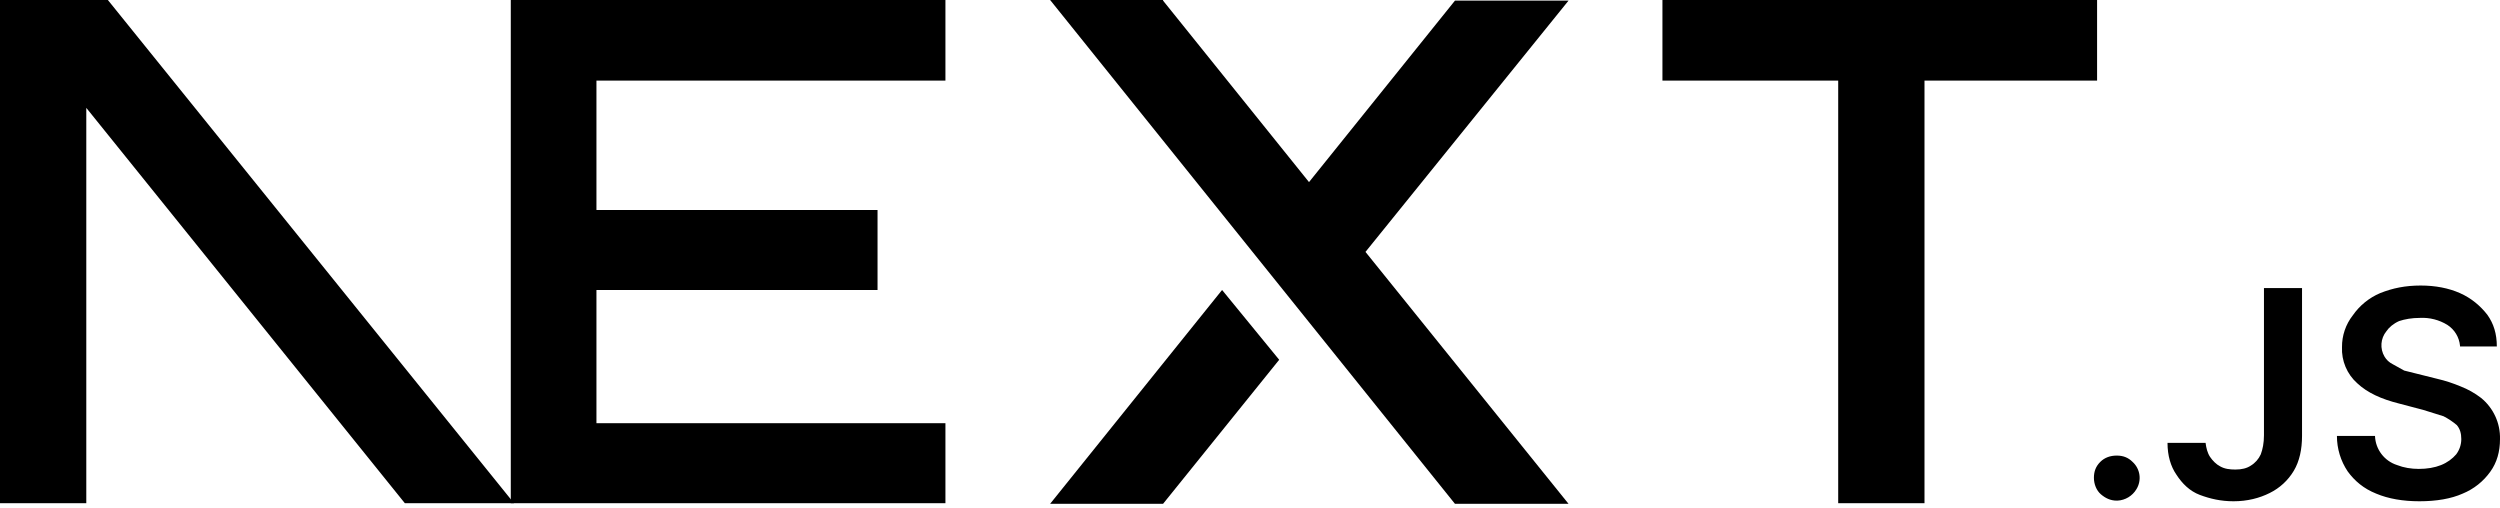
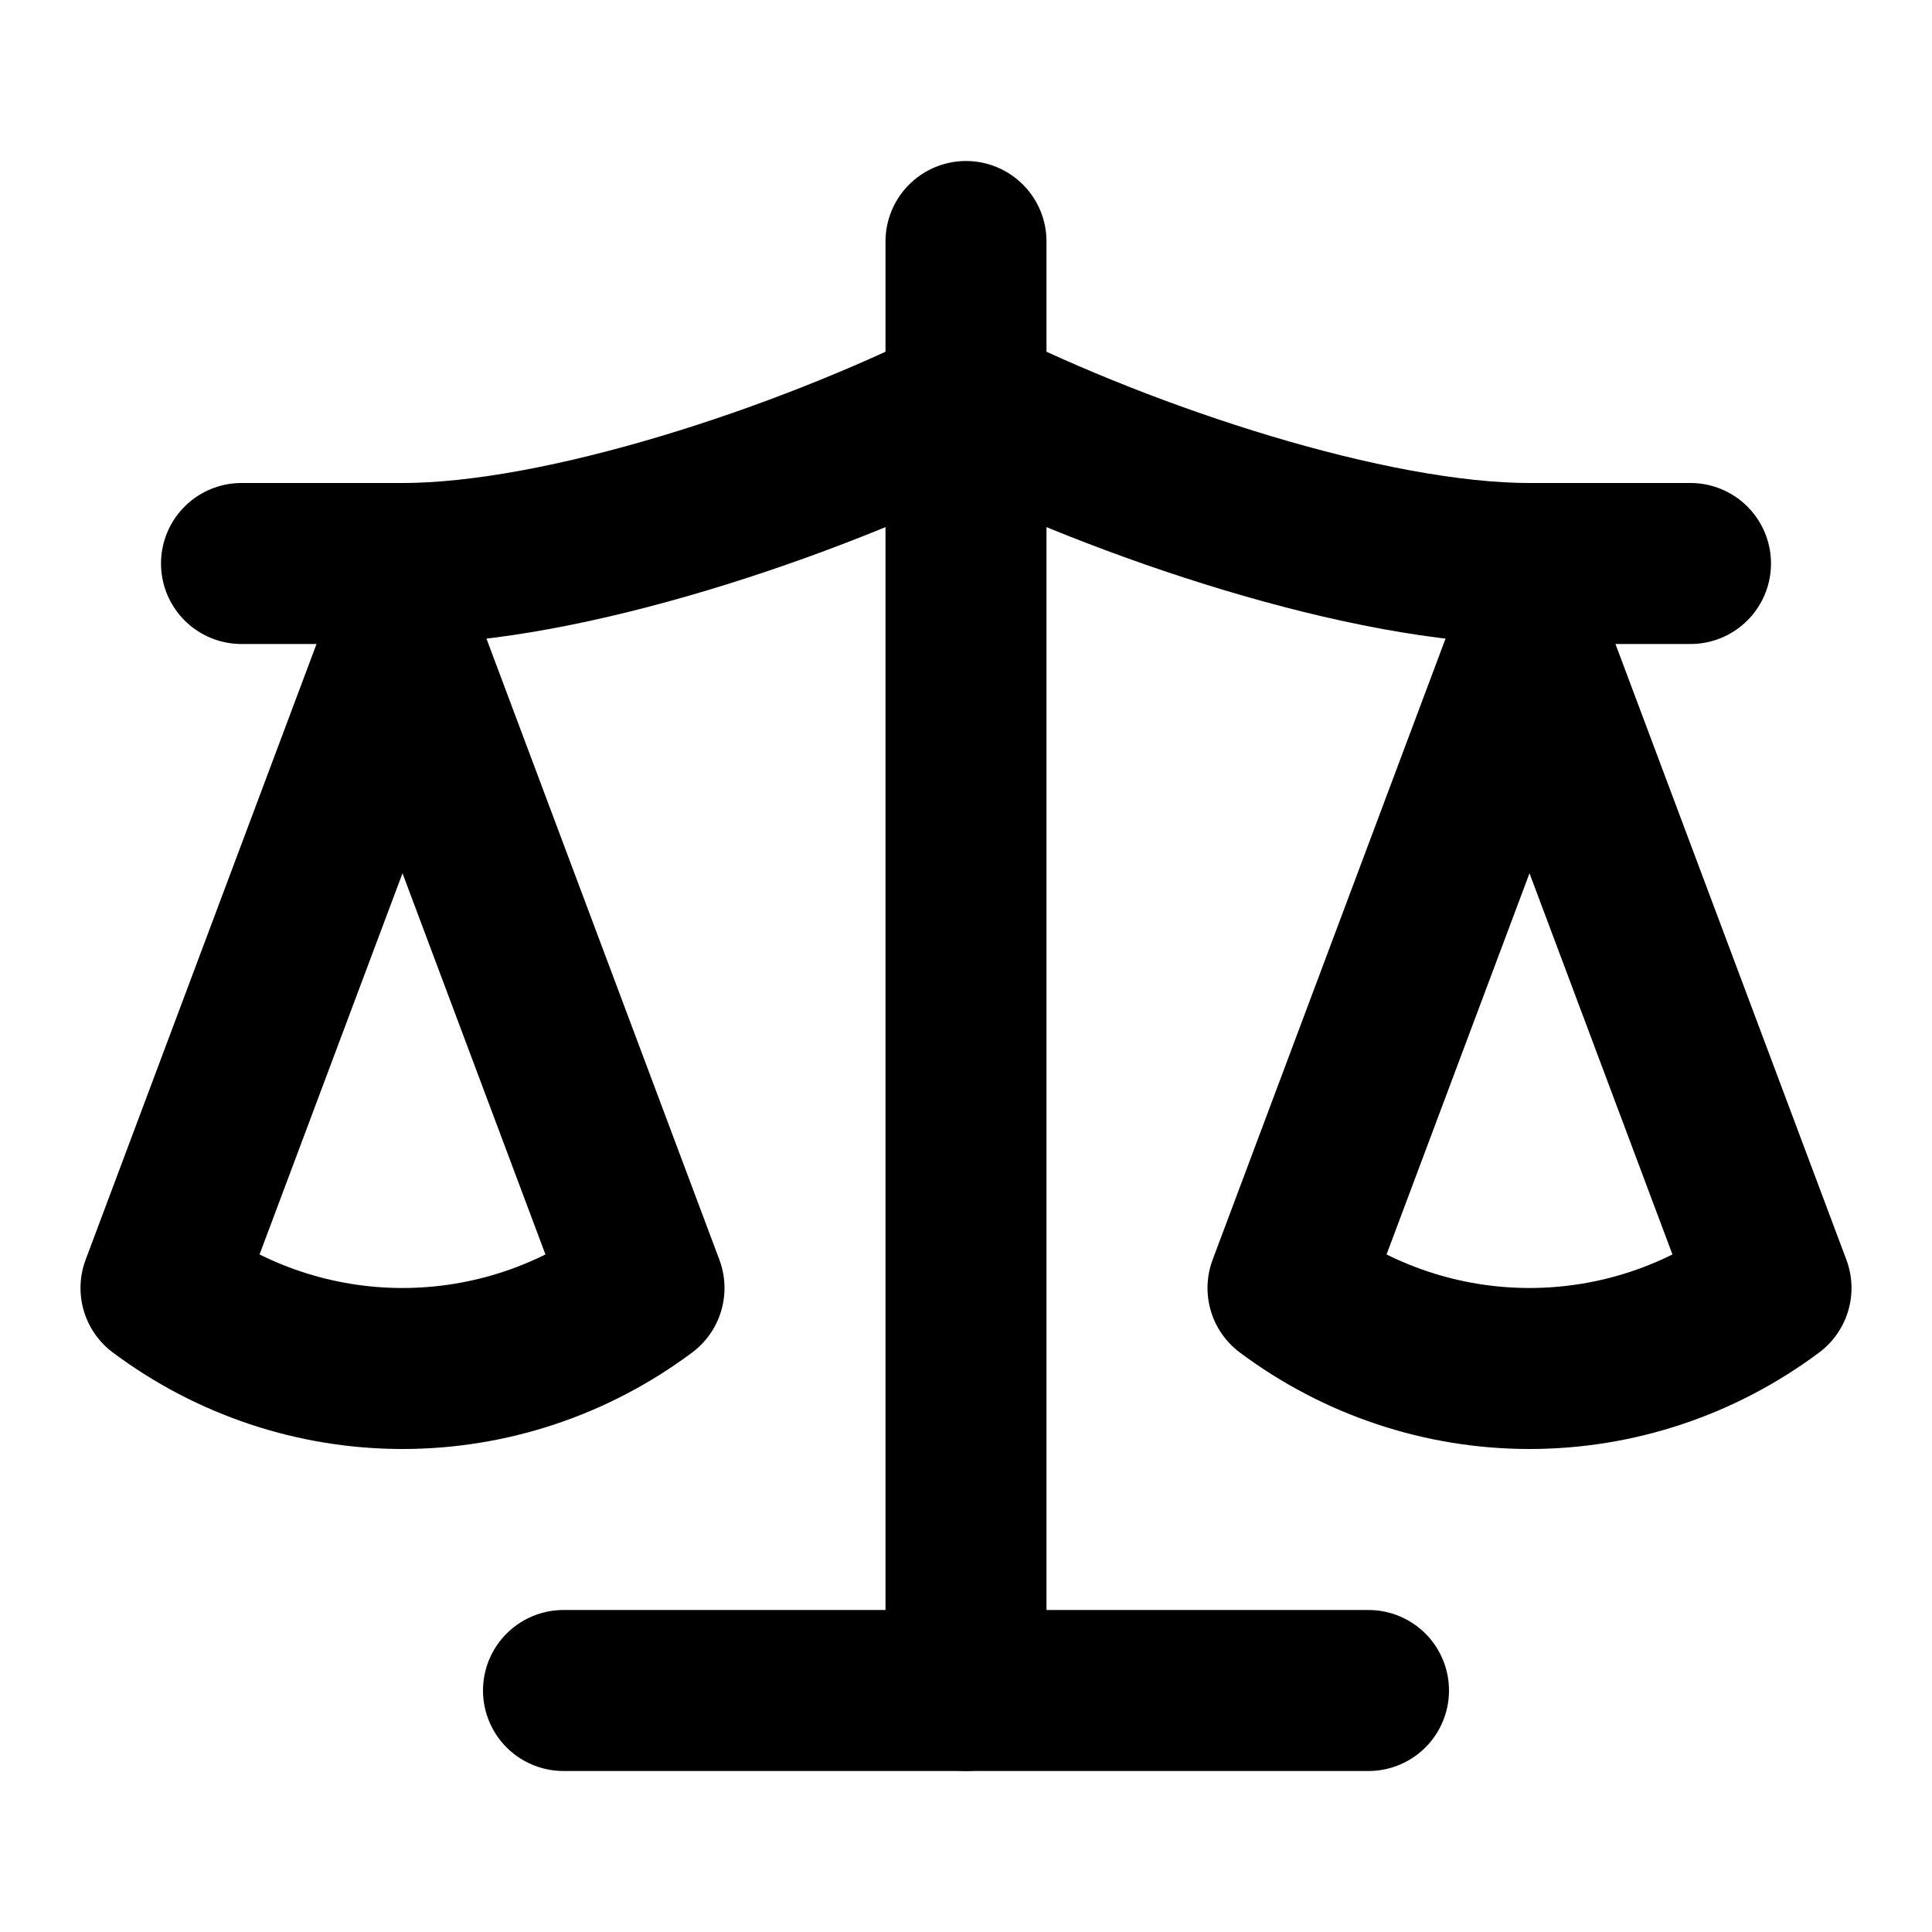
- <svg xmlns="http://www.w3.org/2000/svg" fill="none" viewBox="0 0 394 80">
-   <path fill="#000" d="M262 0h68.5v12.7h-27.2v66.6h-13.6V12.7H262V0ZM149 0v12.7H94v20.4h44.3v12.6H94v21h55v12.6H80.5V0h68.7zm34.3 0h-17.8l63.8 79.4h17.9l-32-39.7 32-39.6h-17.9l-23 28.6-23-28.6zm18.3 56.7-9-11-27.1 33.7h17.8l18.3-22.7z" />
-   <path fill="#000" d="M81 79.3 17 0H0v79.3h13.6V17l50.2 62.3H81Zm252.6-.4c-1 0-1.8-.4-2.5-1s-1.1-1.6-1.1-2.6.3-1.8 1-2.5 1.6-1 2.6-1 1.8.3 2.5 1a3.4 3.4 0 0 1 .6 4.3 3.7 3.7 0 0 1-3 1.8zm23.2-33.5h6v23.3c0 2.1-.4 4-1.3 5.5a9.1 9.1 0 0 1-3.8 3.5c-1.6.8-3.5 1.3-5.7 1.3-2 0-3.7-.4-5.3-1s-2.8-1.8-3.7-3.2c-.9-1.3-1.4-3-1.4-5h6c.1.8.3 1.6.7 2.2s1 1.2 1.6 1.5c.7.4 1.5.5 2.4.5 1 0 1.8-.2 2.4-.6a4 4 0 0 0 1.6-1.8c.3-.8.5-1.8.5-3V45.5zm30.9 9.1a4.4 4.4 0 0 0-2-3.3 7.5 7.5 0 0 0-4.3-1.1c-1.3 0-2.4.2-3.3.5-.9.4-1.6 1-2 1.6a3.5 3.5 0 0 0-.3 4c.3.5.7.9 1.3 1.2l1.8 1 2 .5 3.2.8c1.3.3 2.5.7 3.7 1.2a13 13 0 0 1 3.2 1.8 8.1 8.1 0 0 1 3 6.5c0 2-.5 3.7-1.5 5.1a10 10 0 0 1-4.4 3.5c-1.8.8-4.1 1.2-6.8 1.2-2.6 0-4.9-.4-6.8-1.2-2-.8-3.4-2-4.5-3.5a10 10 0 0 1-1.7-5.6h6a5 5 0 0 0 3.5 4.6c1 .4 2.2.6 3.4.6 1.3 0 2.5-.2 3.5-.6 1-.4 1.8-1 2.4-1.7a4 4 0 0 0 .8-2.4c0-.9-.2-1.6-.7-2.2a11 11 0 0 0-2.1-1.4l-3.2-1-3.8-1c-2.8-.7-5-1.7-6.6-3.2a7.2 7.2 0 0 1-2.4-5.7 8 8 0 0 1 1.7-5 10 10 0 0 1 4.3-3.5c2-.8 4-1.2 6.4-1.2 2.3 0 4.4.4 6.2 1.2 1.8.8 3.2 2 4.3 3.4 1 1.4 1.5 3 1.5 5h-5.8z" />
+ <svg xmlns="http://www.w3.org/2000/svg" viewBox="0 0 24 24" fill="none" stroke="currentColor" stroke-width="2" stroke-linecap="round" stroke-linejoin="round" class="lucide lucide-scale">
+   <path d="m16 16 3-8 3 8c-.87.65-1.92 1-3 1s-2.13-.35-3-1Z" />
+   <path d="m2 16 3-8 3 8c-.87.65-1.92 1-3 1s-2.13-.35-3-1Z" />
+   <path d="M7 21h10" />
+   <path d="M12 3v18" />
+   <path d="M3 7h2c2 0 5-1 7-2 2 1 5 2 7 2h2" />
</svg>
